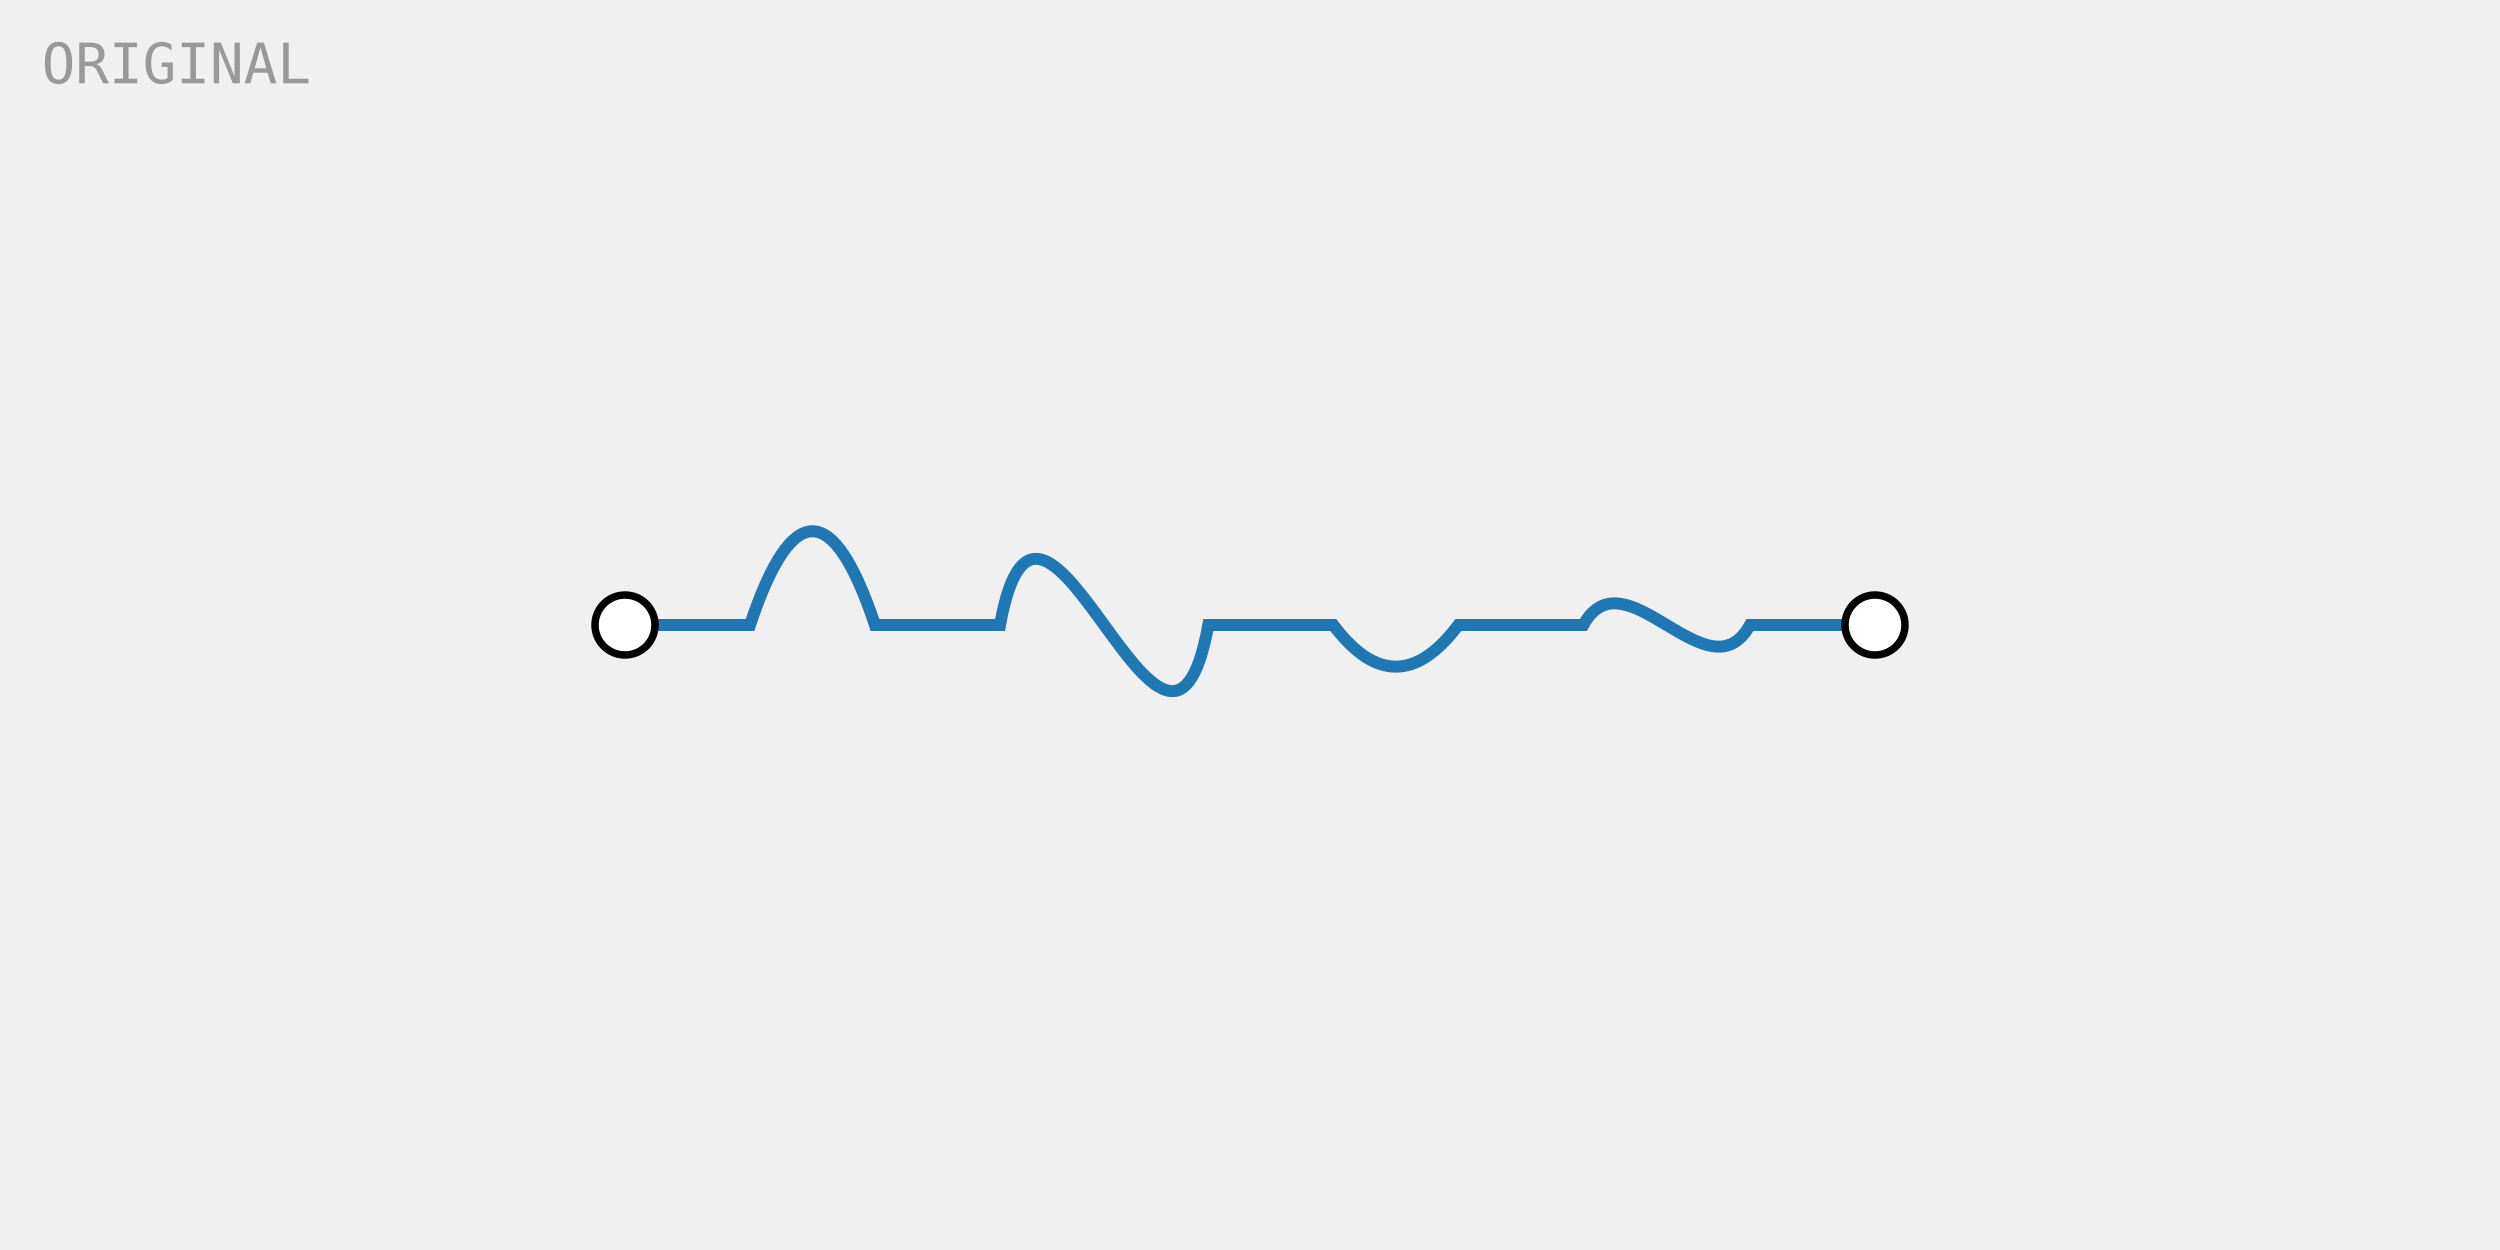
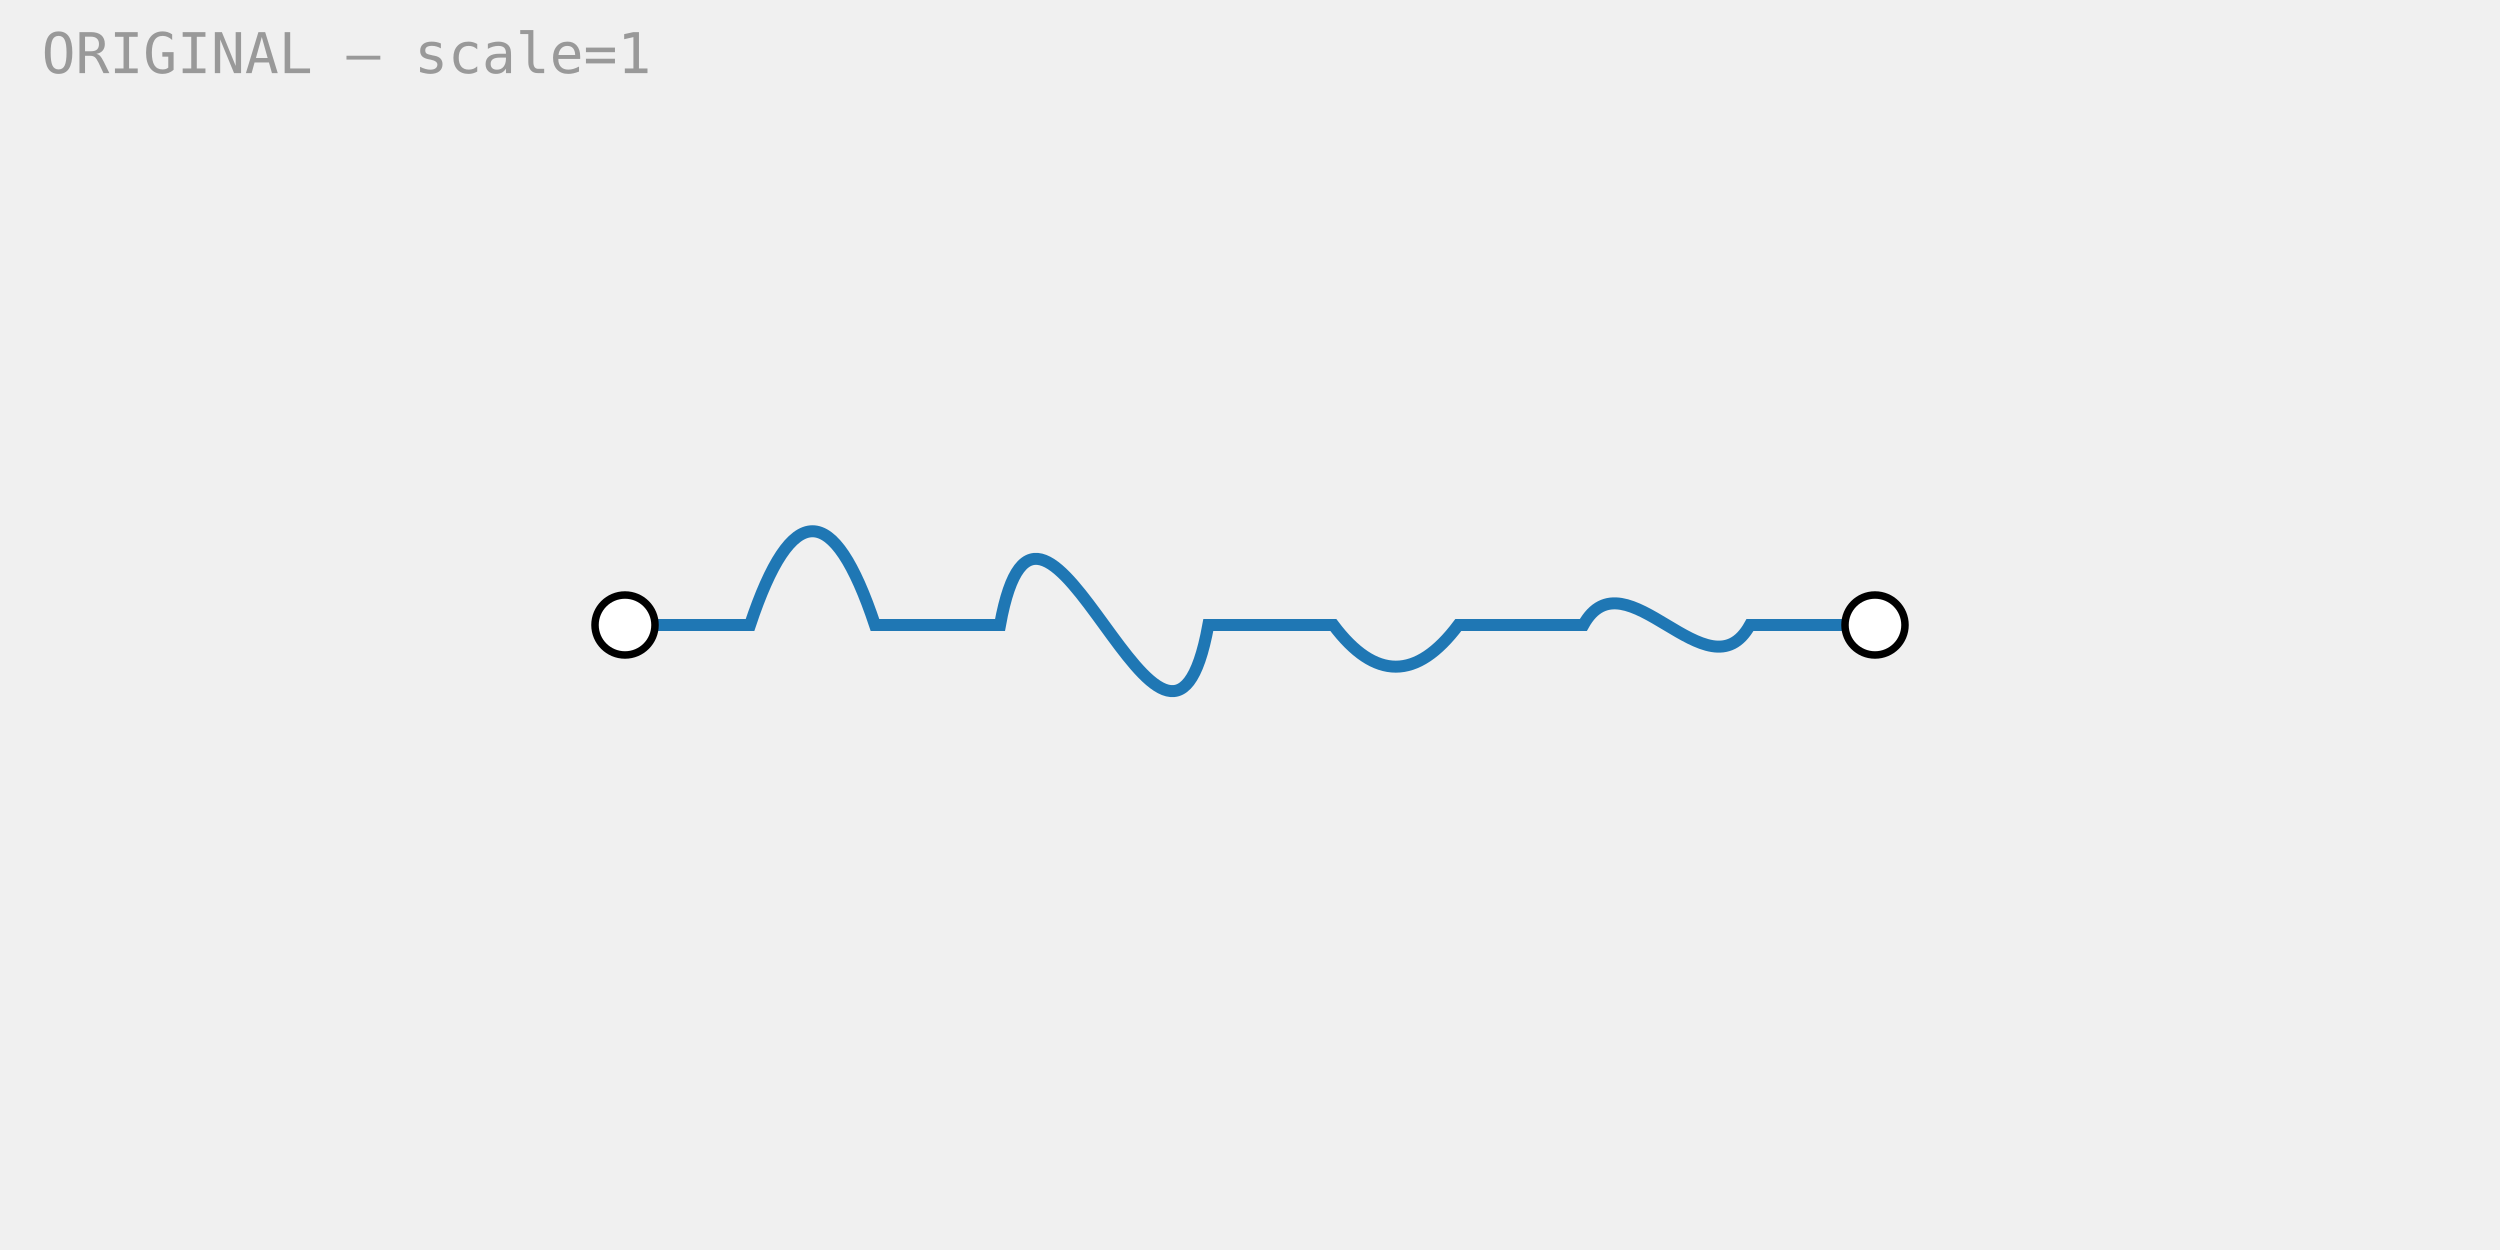
- <svg xmlns="http://www.w3.org/2000/svg" version="1.1" width="600.0" height="300.0" viewBox="-150.0 -150.0 600.0 300.0">
-   <text x="-140.0" y="-130.0" font-family="monospace" font-size="13.42" fill="#999999">ORIGINAL</text>
-   <path d="M0,0 L30,0 Q45,-45 60,0 L90,0 C100,-55 130,55 140,0 L170,0 Q185,20 200,0 L230,0 C240,-18 260,18 270,0 L300,0" fill="none" stroke="#1f77b4" stroke-width="2.880" />
-   <circle cx="0.000" cy="0.000" r="7.200" fill="#ffffff" stroke="#000000" stroke-width="1.800" />
-   <circle cx="300.000" cy="0.000" r="7.200" fill="#ffffff" stroke="#000000" stroke-width="1.800" />
+ <svg xmlns="http://www.w3.org/2000/svg" version="1.1" width="600.000" height="300.000" viewBox="0 0 600.000 300.000">
+   <text x="10" y="17.55" font-family="monospace" font-size="13.50" fill="#999999">ORIGINAL — scale=1</text>
+   <path d="M 150.0,150.0 L 180.0,150.0 Q 195.0,105.0 210.0,150.0 L 240.0,150.0 C 250.0,95.0 280.0,205.0 290.0,150.0 L 320.0,150.0 Q 335.0,170.0 350.0,150.0 L 380.0,150.0 C 390.0,132.0 410.0,168.0 420.0,150.0 L 450.0,150.0" fill="none" stroke="#1f77b4" stroke-width="2.880" />
+   <circle cx="150.000" cy="150.000" r="7.200" fill="#ffffff" stroke="#000000" stroke-width="1.800" />
+   <circle cx="450.000" cy="150.000" r="7.200" fill="#ffffff" stroke="#000000" stroke-width="1.800" />
</svg>
